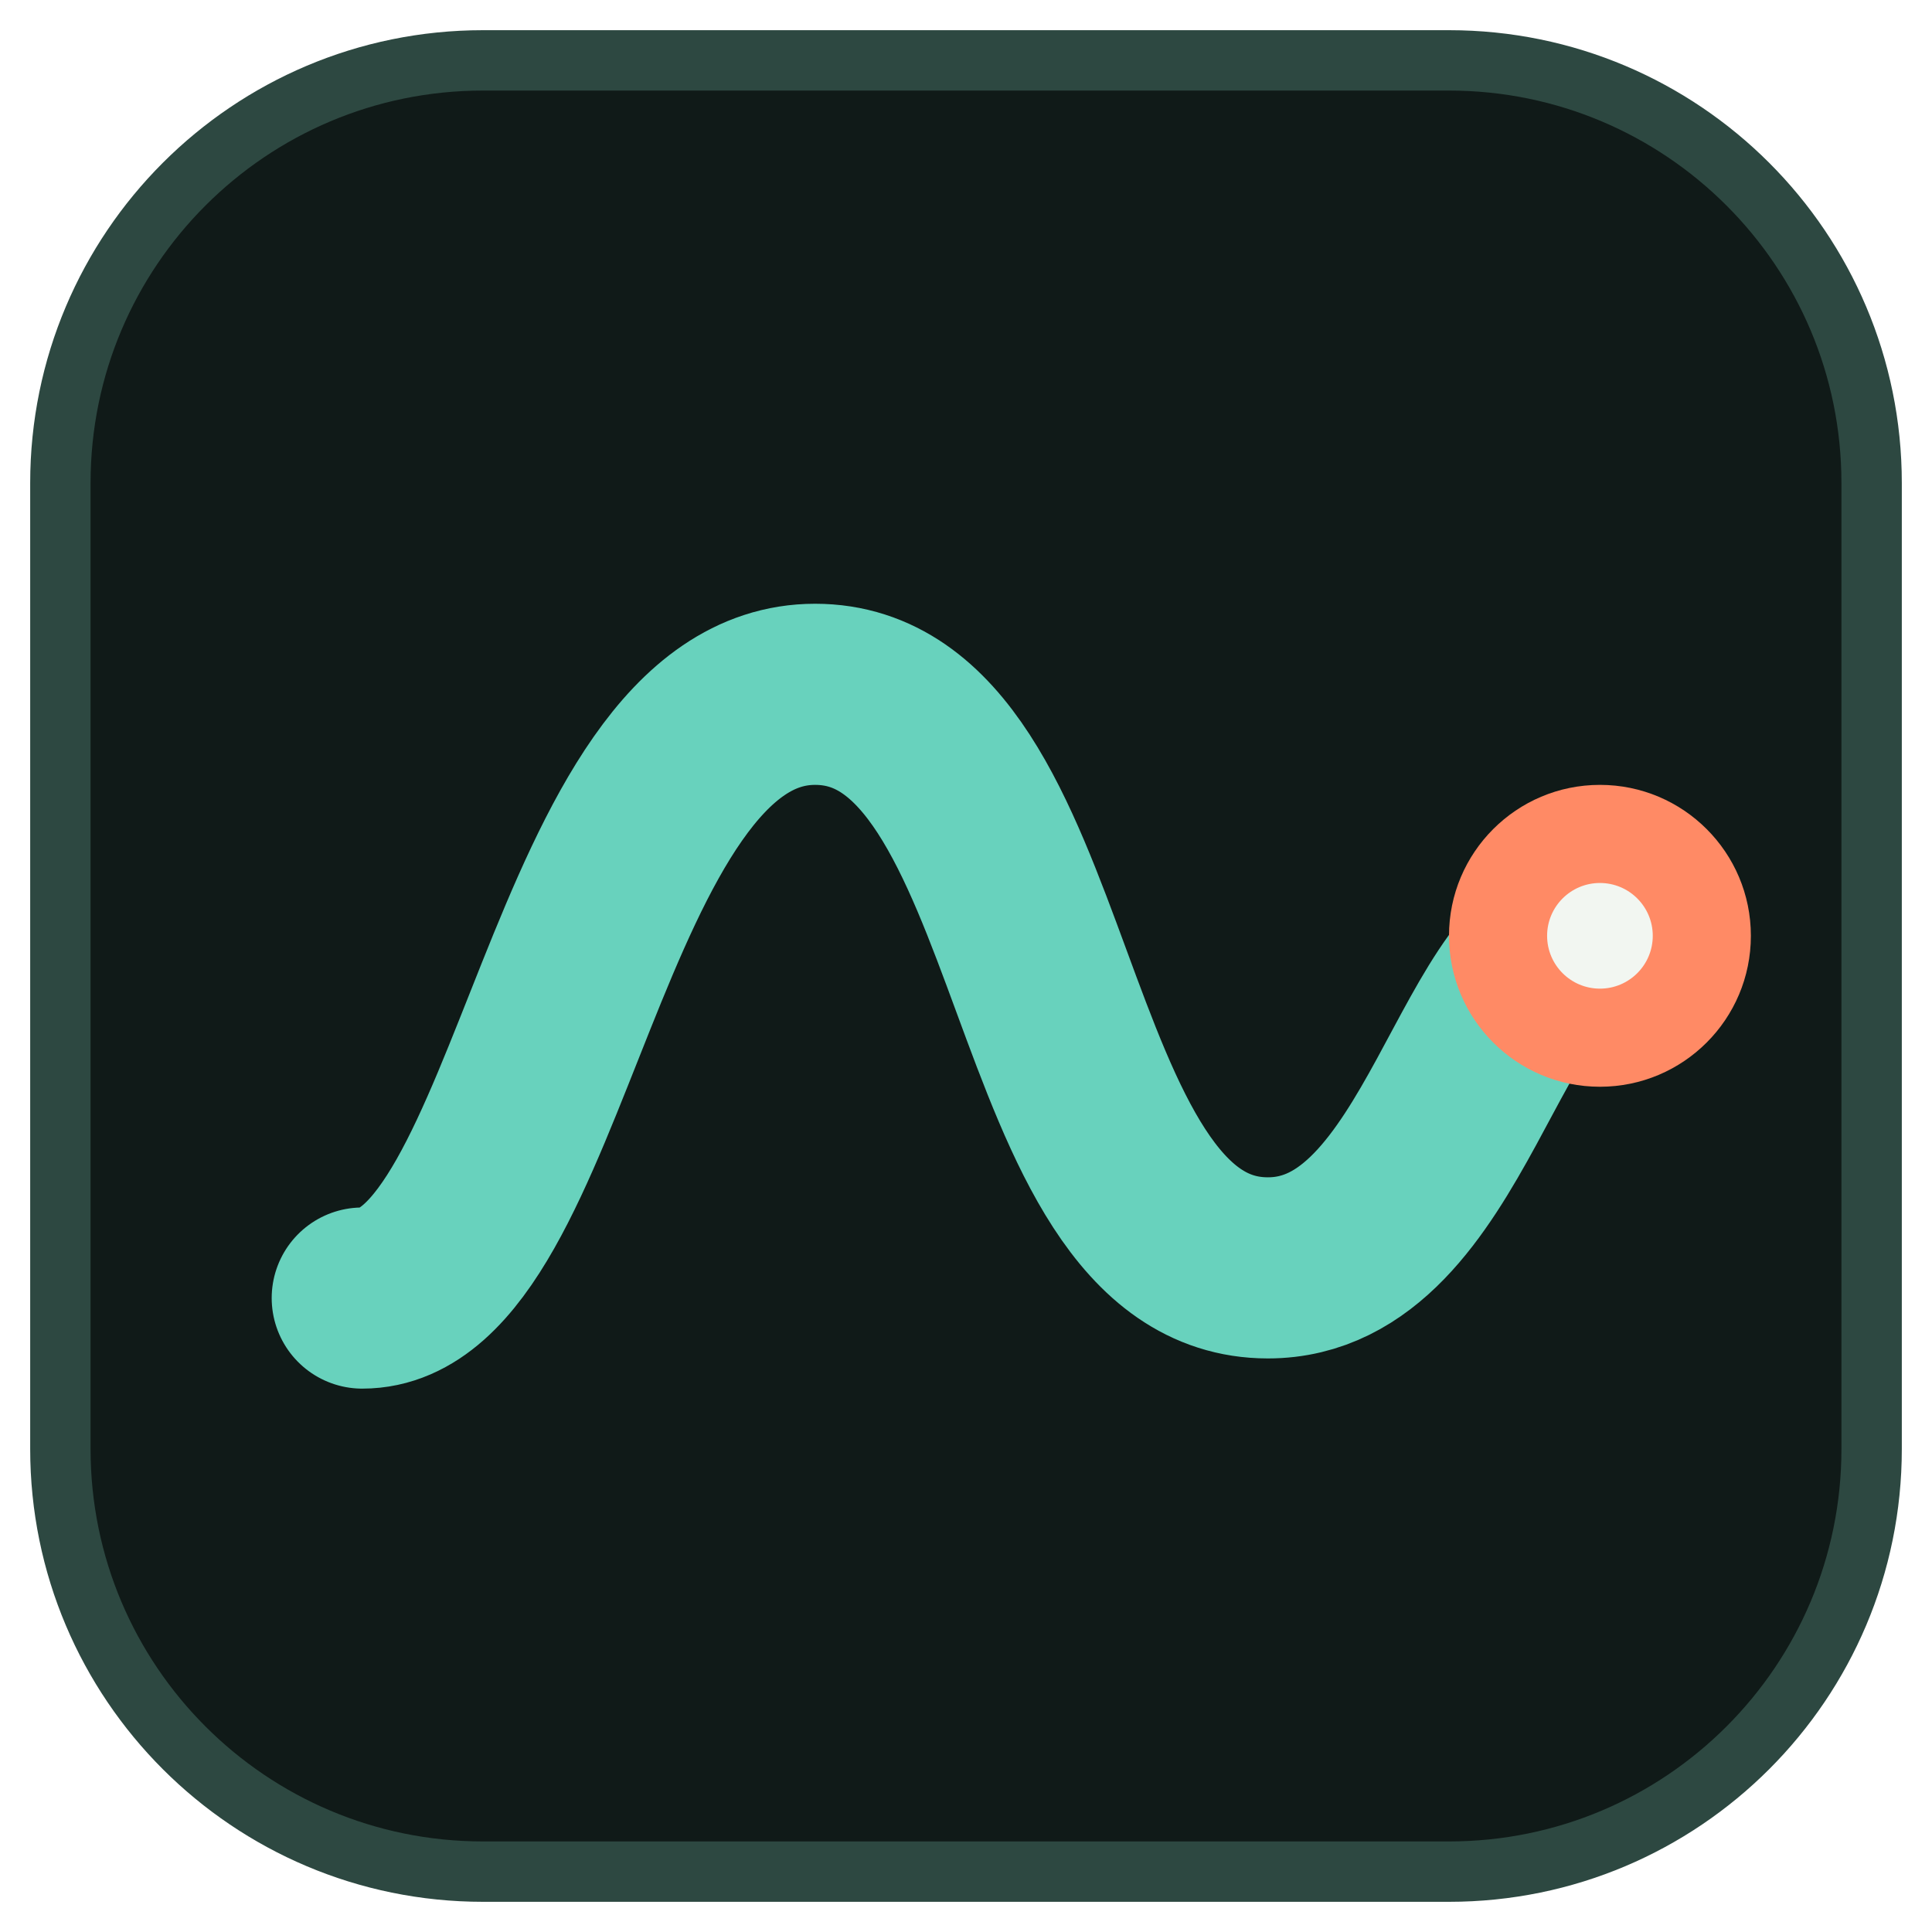
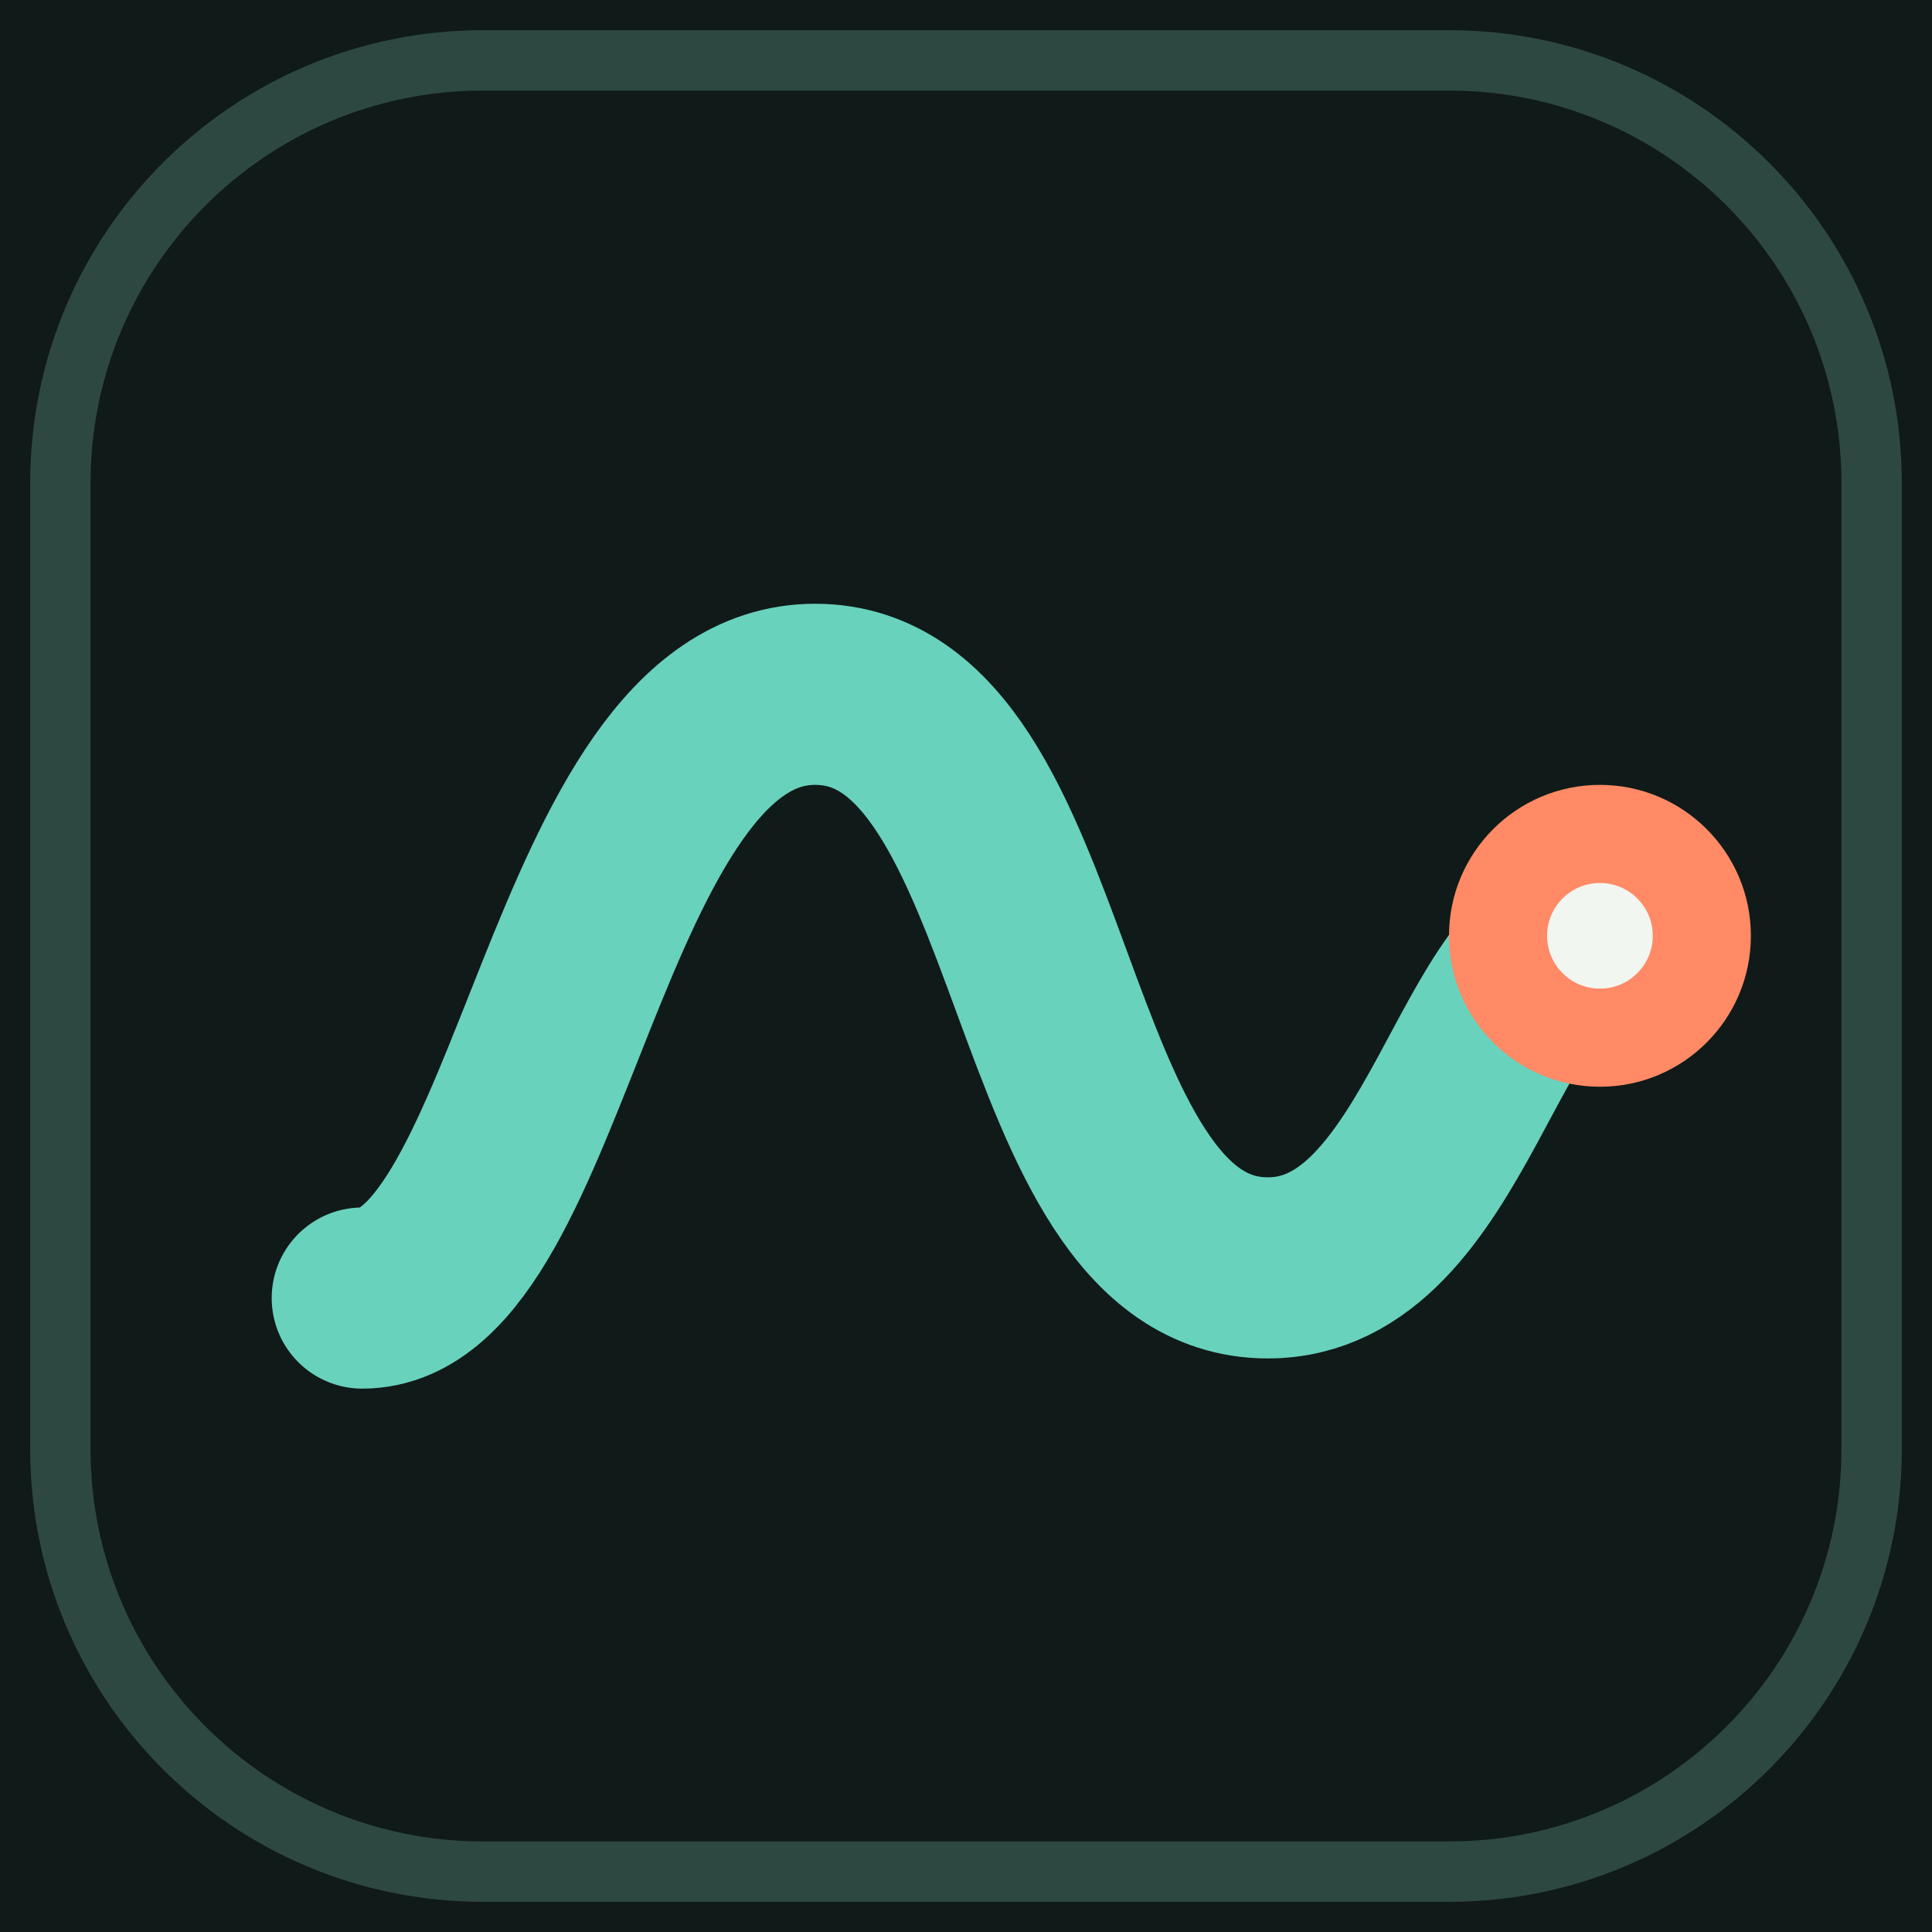
<svg xmlns="http://www.w3.org/2000/svg" viewBox="0 0 64 64" role="img" aria-labelledby="signal-contained-title signal-contained-desc">
-   <rect x="2" y="2" width="60" height="60" rx="14" fill="#101a18" stroke="#2d4841" stroke-width="2" />
+   <rect x="0" y="0" width="64" height="64" fill="#101a18" />
+   <rect x="2" y="2" width="60" height="60" rx="14" fill="none" stroke="#2d4841" stroke-width="2" />
  <path d="M12 43C18 43 19 23 27 23C35 23 34 42 42 42C48 42 49 31 53 31" fill="none" stroke="#68d2bd" stroke-width="6" stroke-linecap="round" stroke-linejoin="round" />
  <circle cx="53" cy="31" r="5" fill="#ff8a65" />
  <circle cx="53" cy="31" r="1.75" fill="#f2f6f1" />
</svg>
